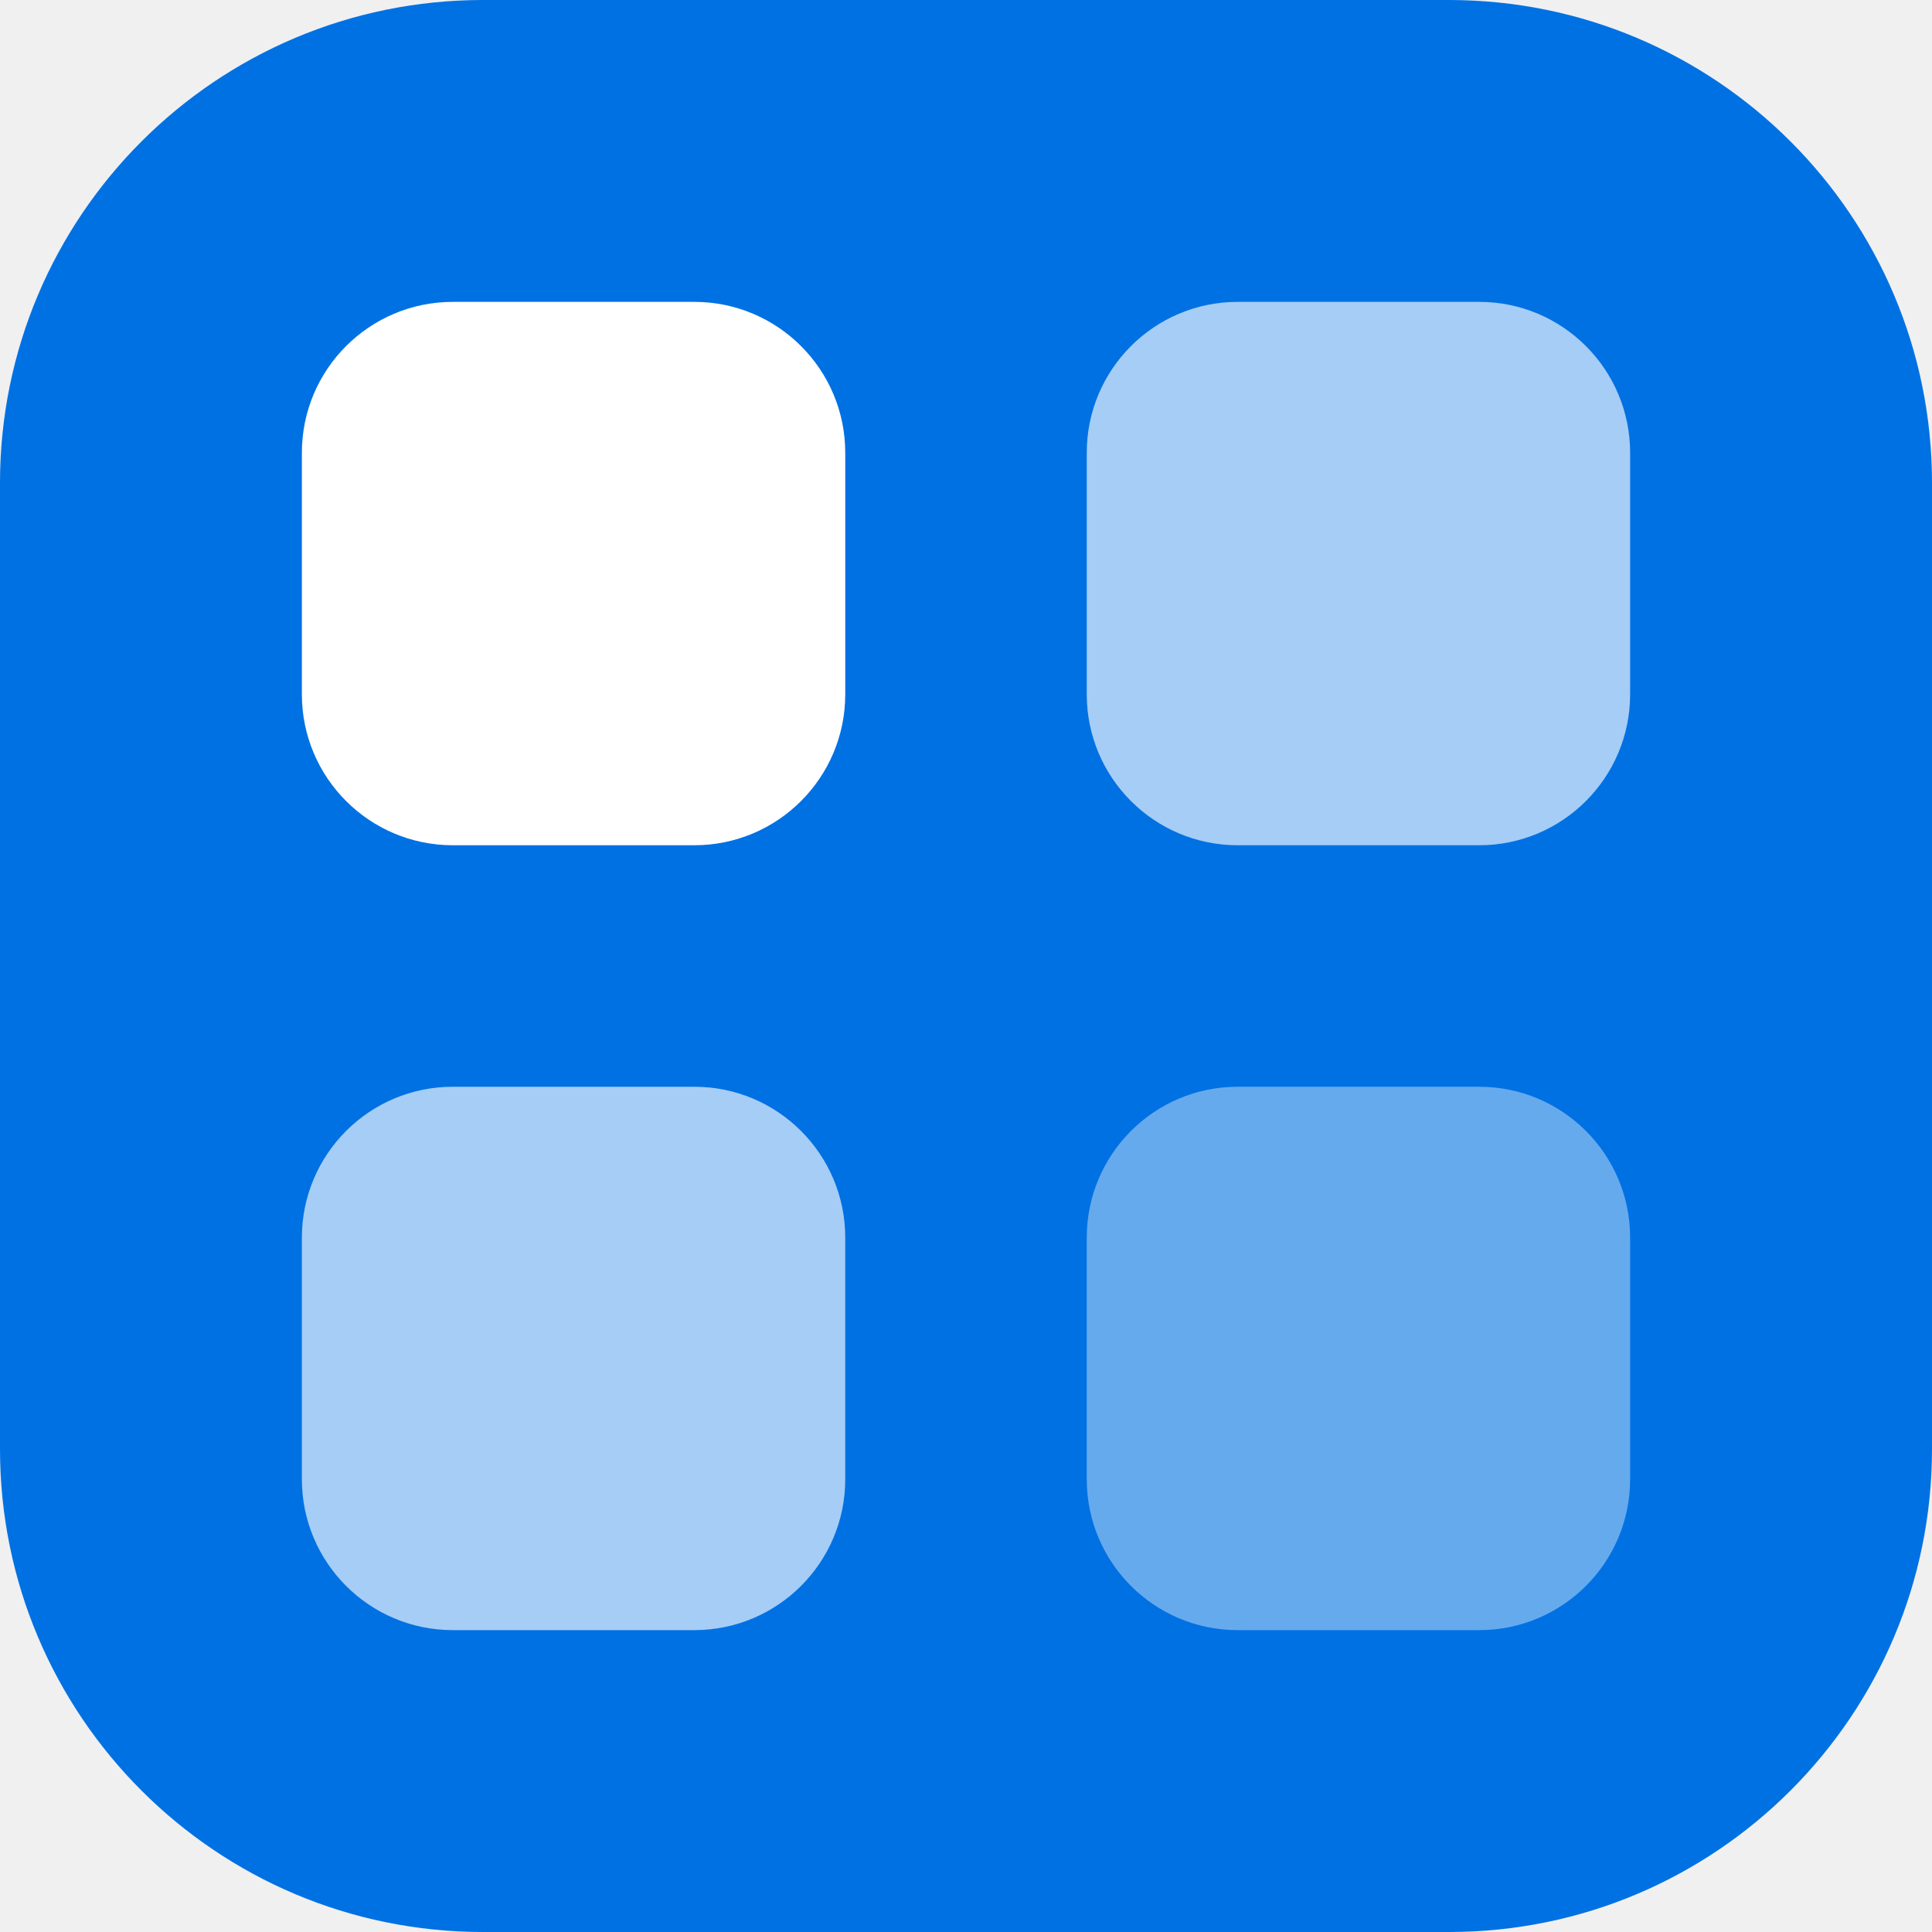
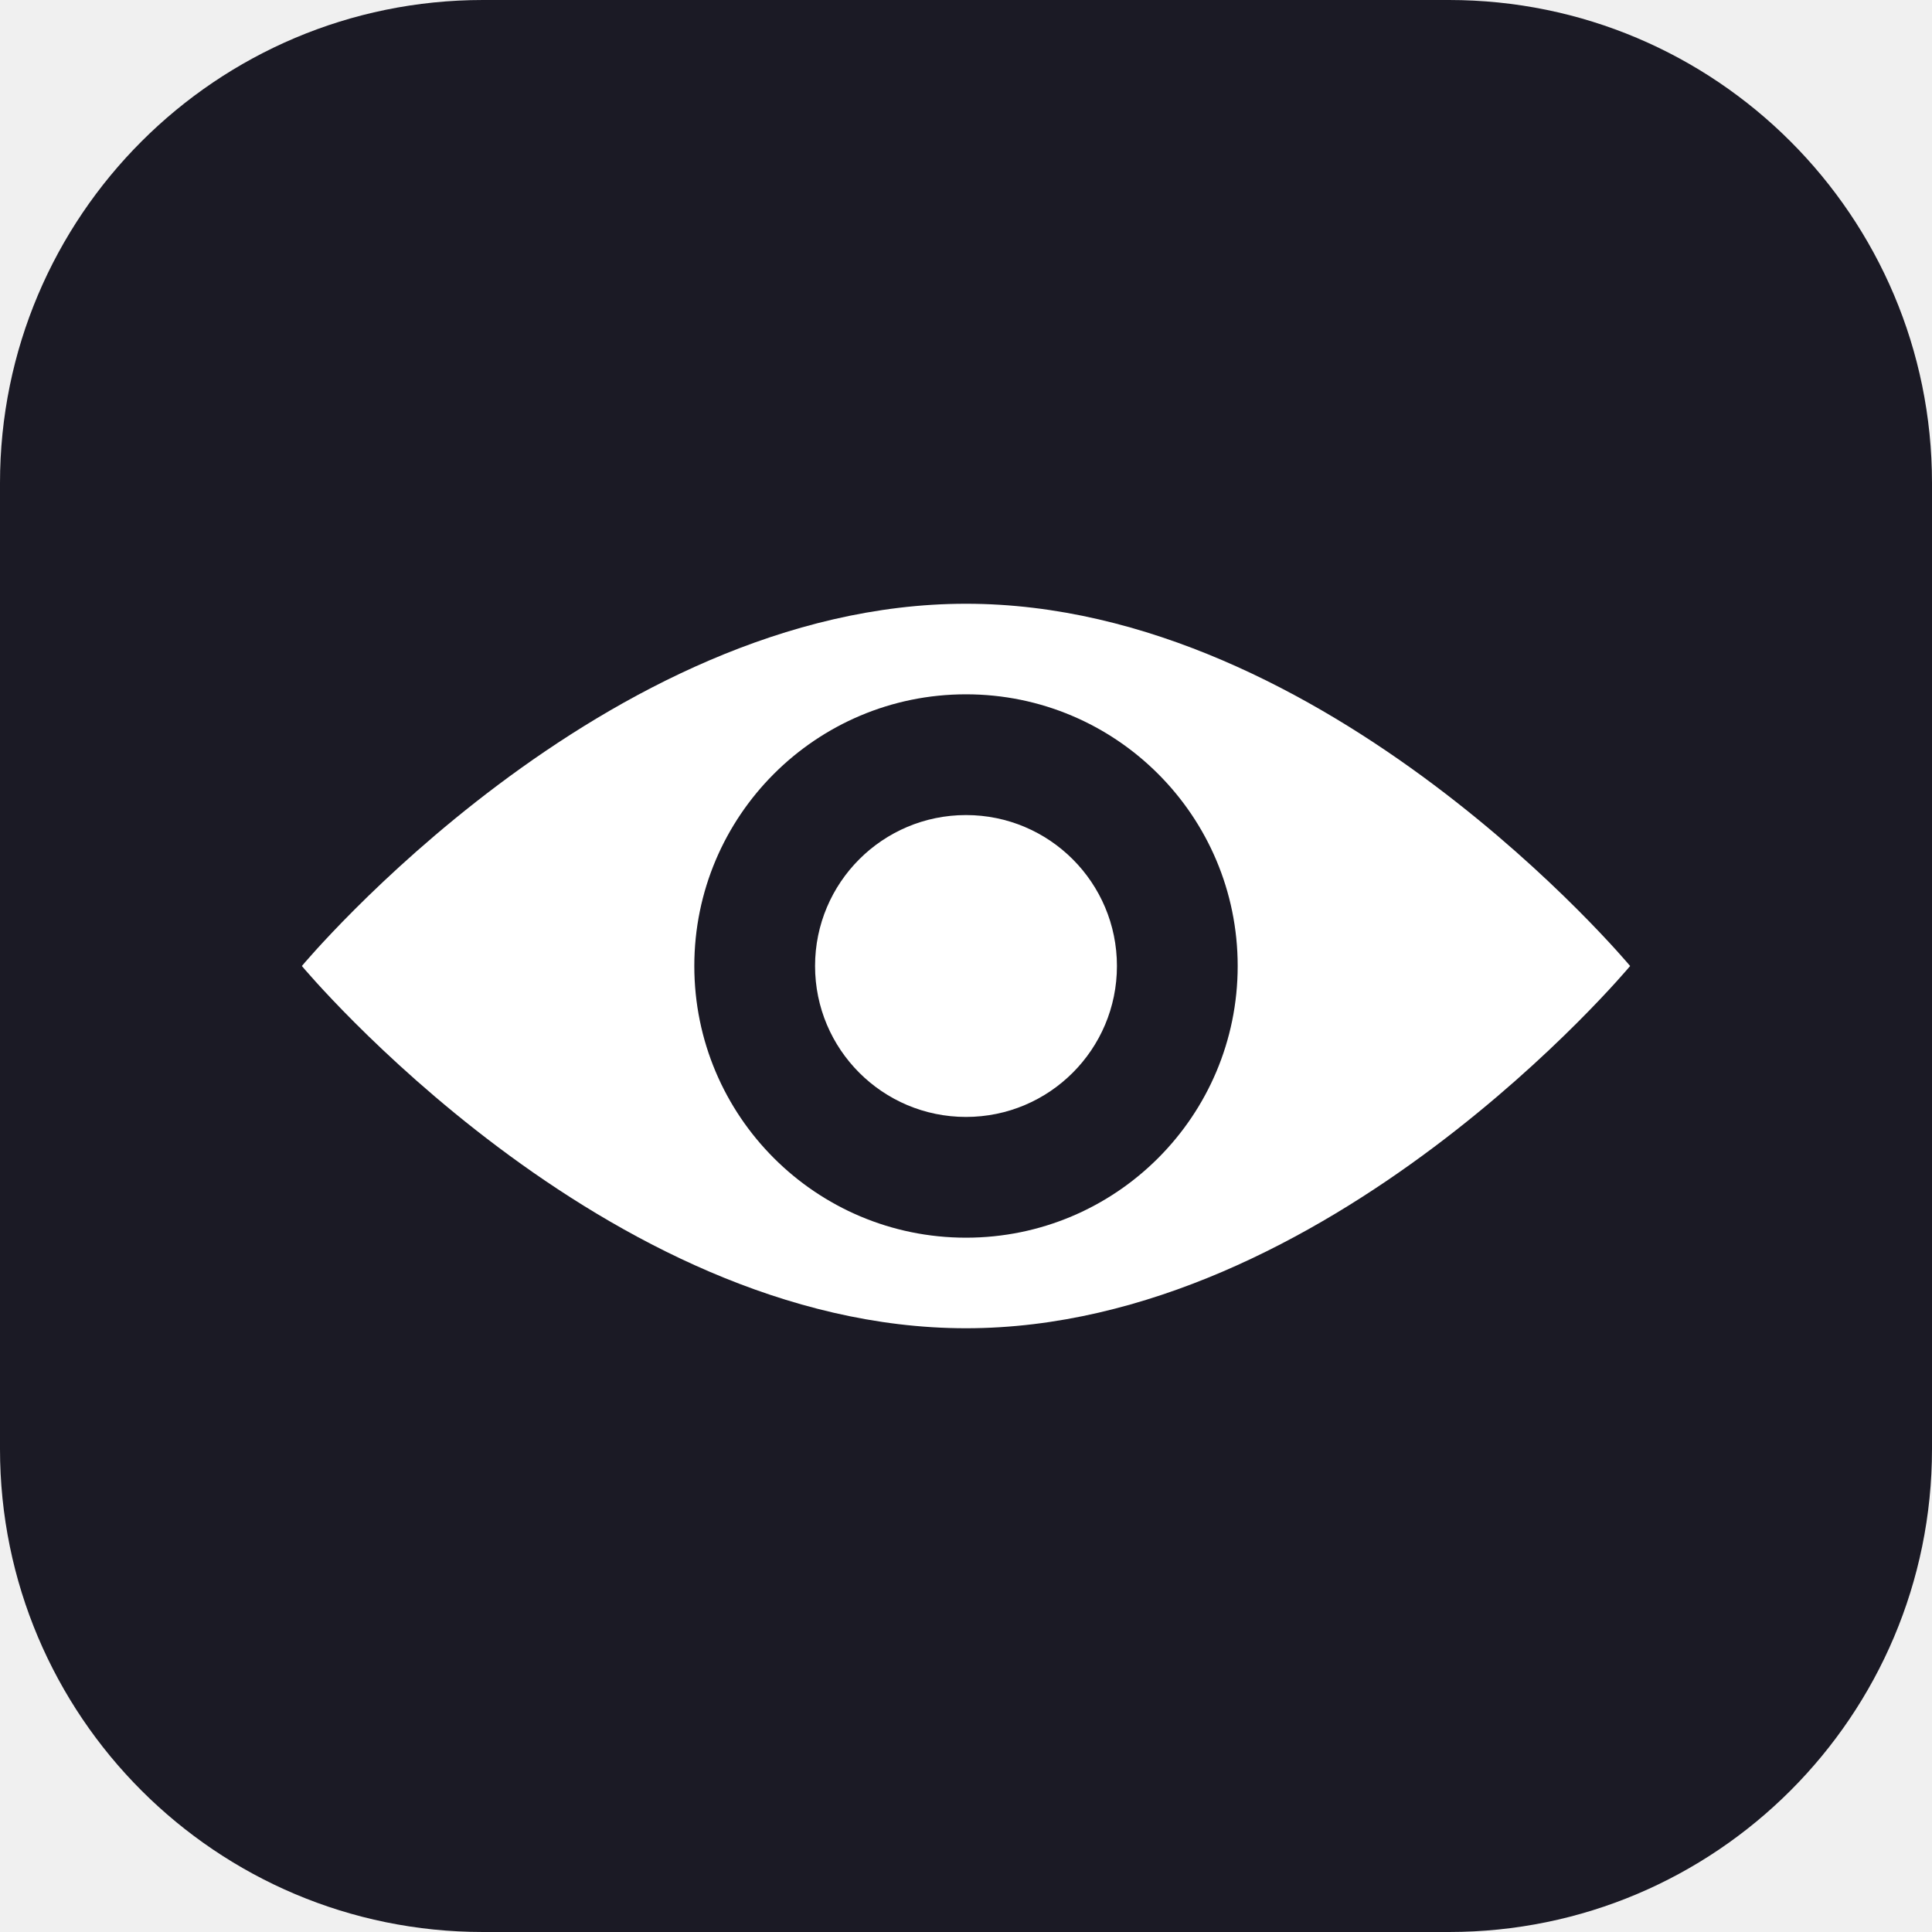
<svg xmlns="http://www.w3.org/2000/svg" viewBox="0 0 32 32">
-   <rect width="32" height="32" rx="8" fill="#0071e3" />
-   <rect x="5" y="5" width="9" height="9" rx="2.5" fill="white" />
-   <rect x="18" y="5" width="9" height="9" rx="2.5" fill="white" opacity="0.65" />
-   <rect x="5" y="18" width="9" height="9" rx="2.5" fill="white" opacity="0.65" />
-   <rect x="18" y="18" width="9" height="9" rx="2.5" fill="white" opacity="0.4" />
+   <rect width="32" height="32" rx="8" fill="#1B1A25" />
+   <path d="M16 10C10 10 5 16 5 16C5 16 10 22 16 22C22 22 27 16 27 16C27 16 22 10 16 10Z" fill="white" />
+   <circle cx="16" cy="16" r="4.5" fill="#1B1A25" />
+   <circle cx="16" cy="16" r="2.5" fill="white" />
</svg>
